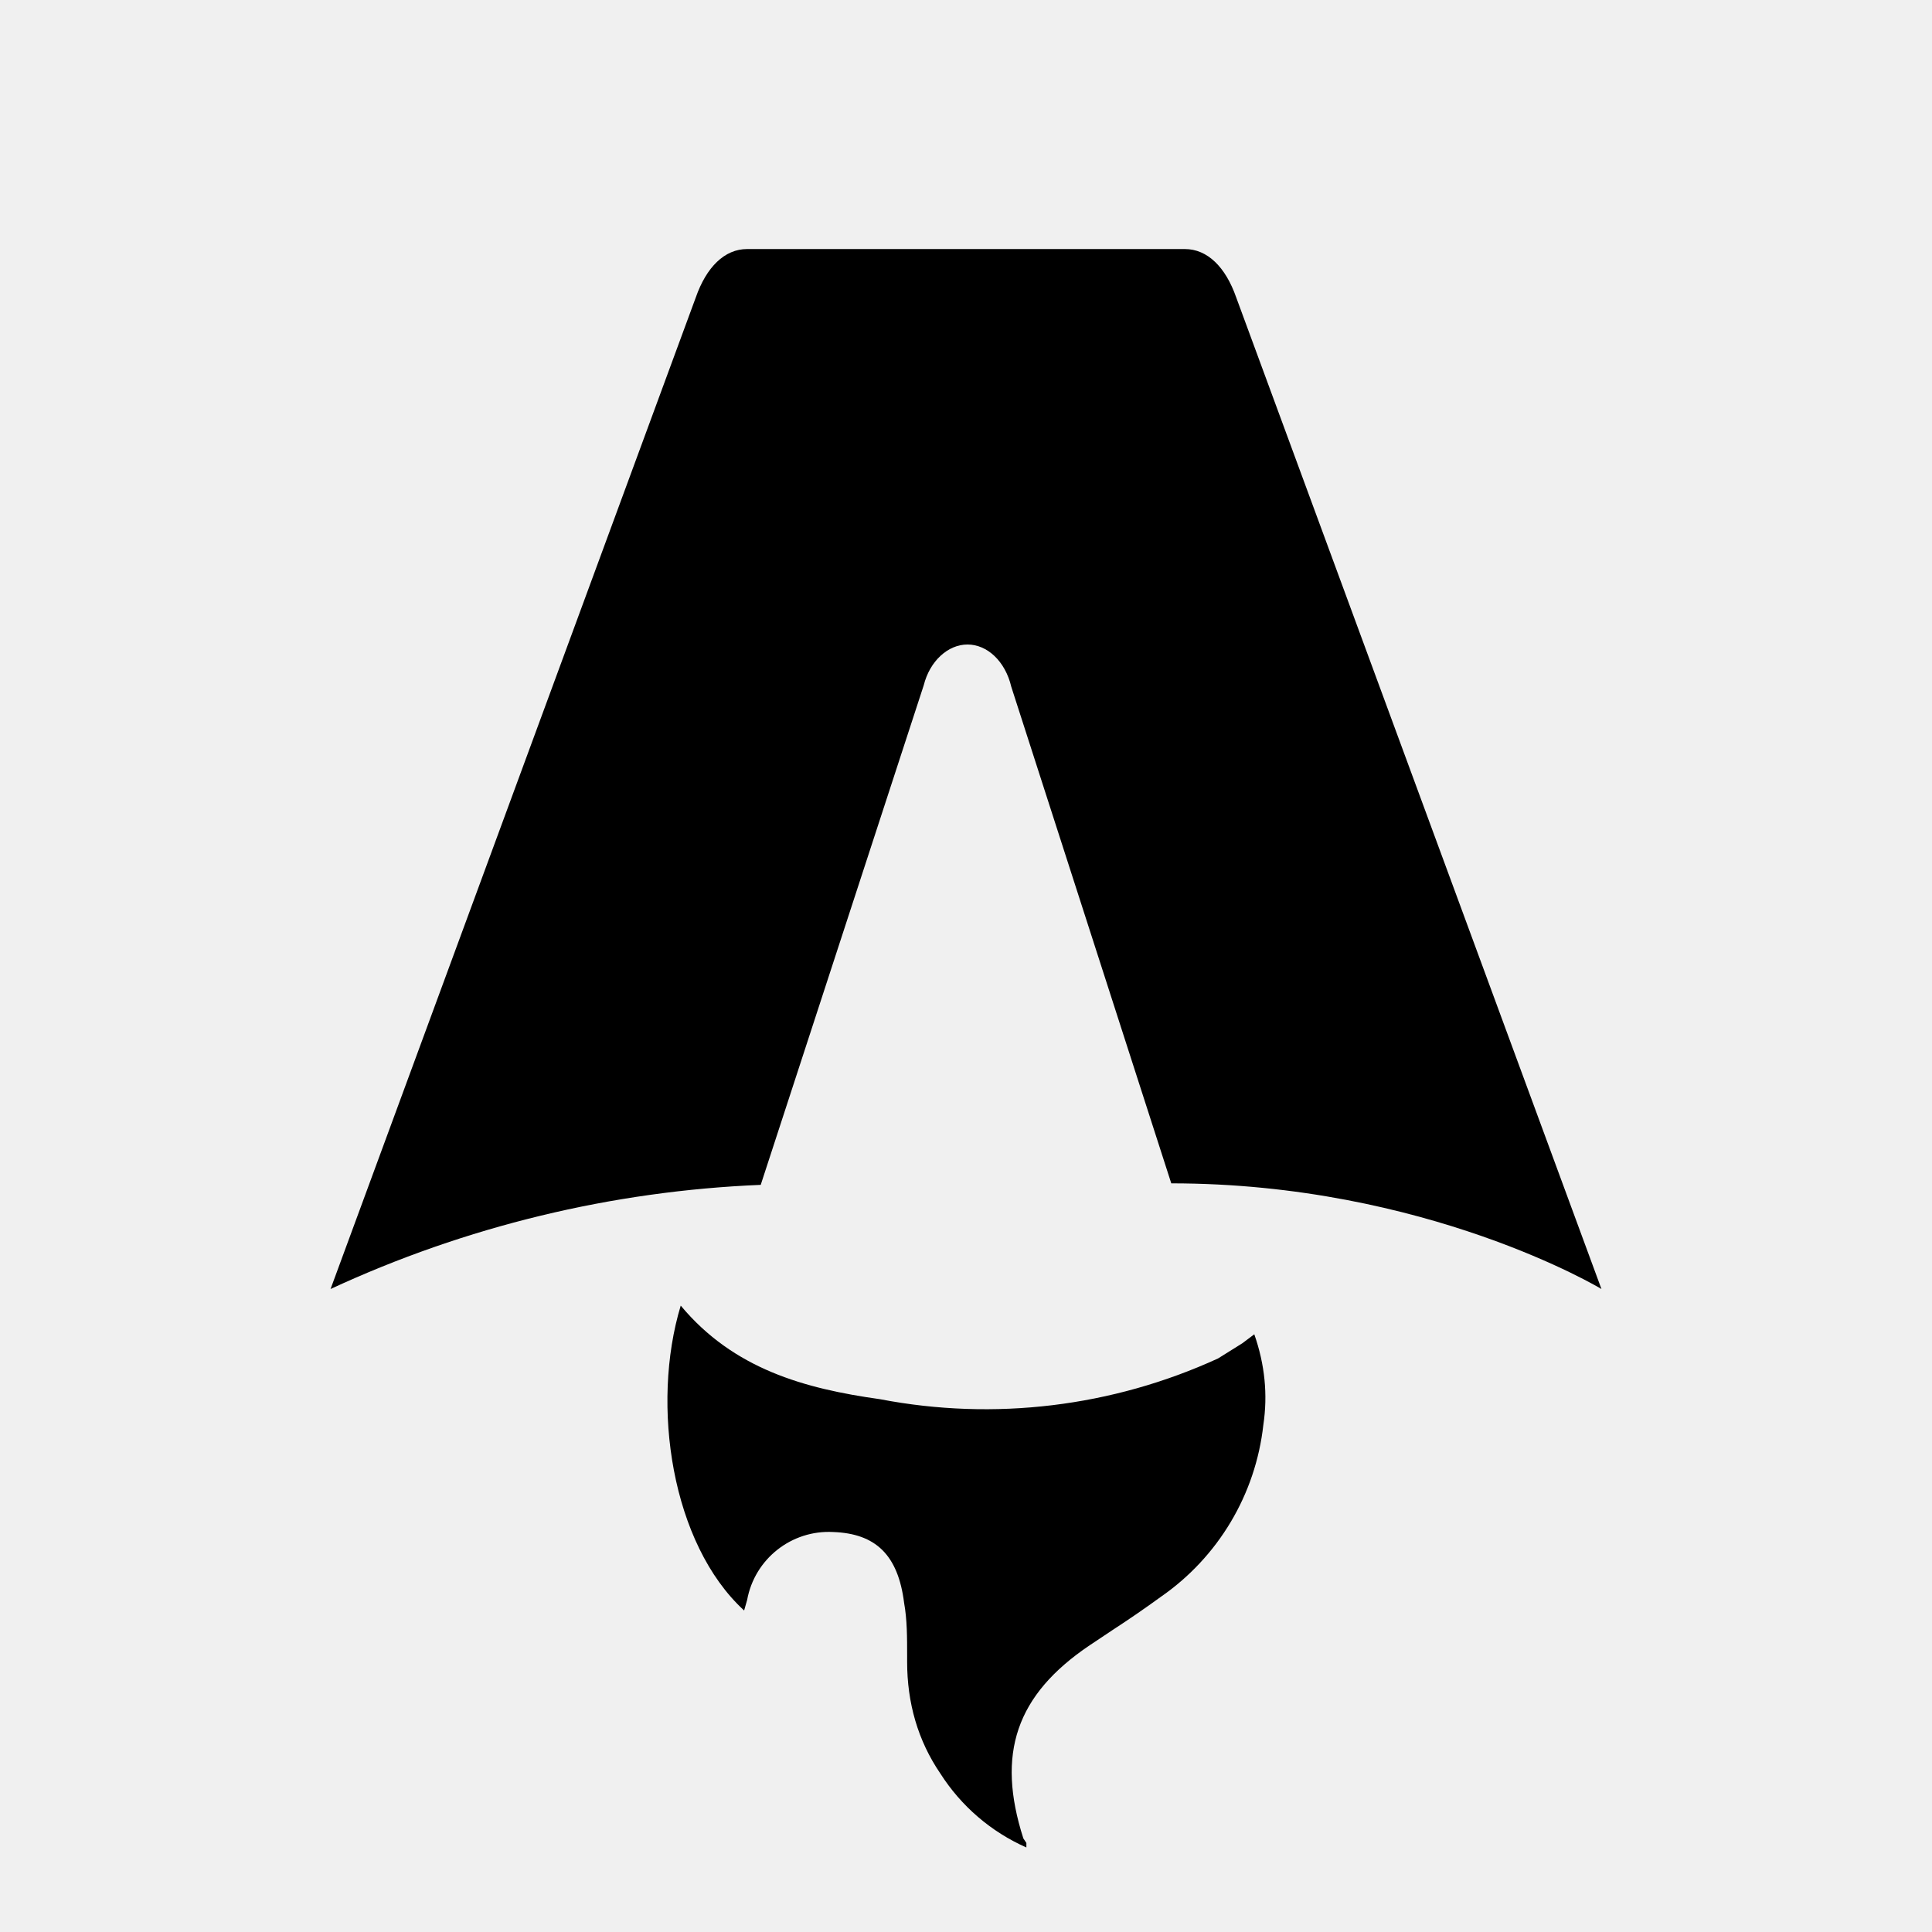
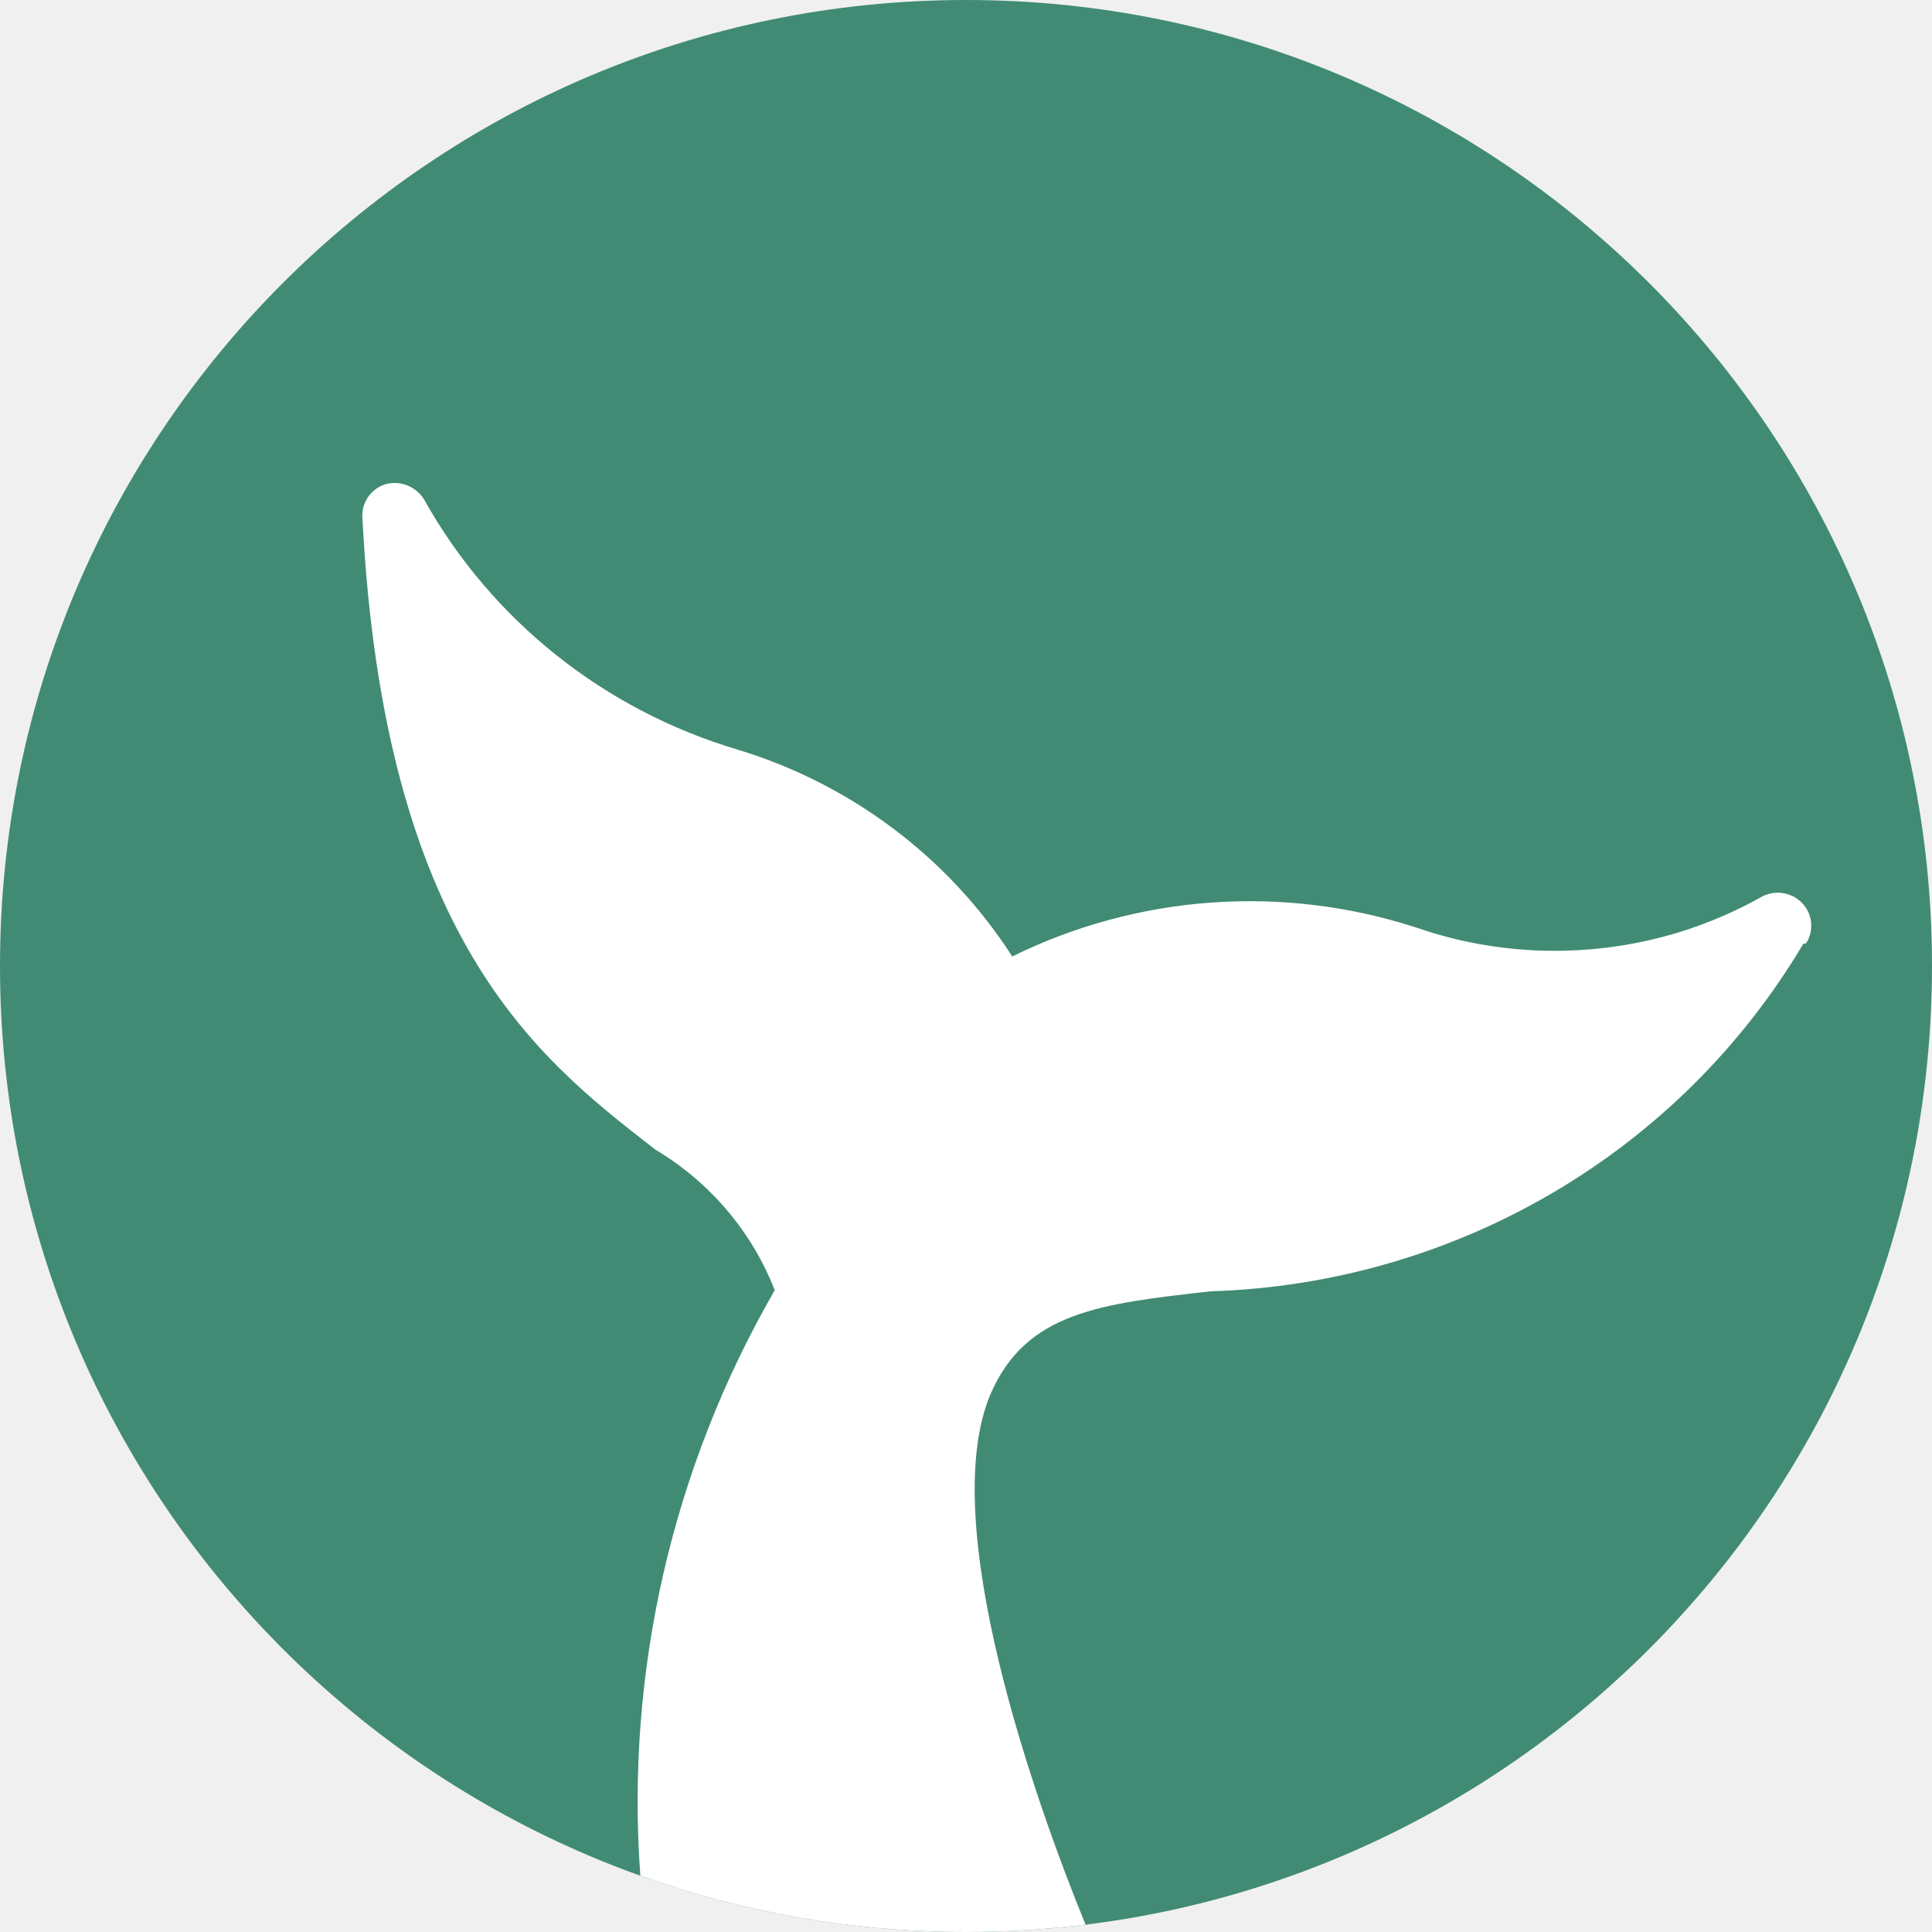
- <svg xmlns="http://www.w3.org/2000/svg" fill="none" viewBox="0 0 128 128">
-   <path d="M50.4 78.5a75.1 75.1 0 0 0-28.5 6.9l24.2-65.7c.7-2 1.9-3.2 3.4-3.2h29c1.5 0 2.7 1.2 3.4 3.2l24.2 65.7s-11.6-7-28.5-7L67 45.5c-.4-1.7-1.6-2.8-2.9-2.8-1.3 0-2.5 1.1-2.9 2.7L50.4 78.5Zm-1.1 28.2Zm-4.2-20.2c-2 6.6-.6 15.8 4.2 20.2a17.5 17.5 0 0 1 .2-.7 5.5 5.5 0 0 1 5.7-4.5c2.8.1 4.3 1.5 4.7 4.7.2 1.1.2 2.3.2 3.5v.4c0 2.7.7 5.2 2.2 7.4a13 13 0 0 0 5.7 4.9v-.3l-.2-.3c-1.8-5.6-.5-9.5 4.4-12.8l1.5-1a73 73 0 0 0 3.2-2.2 16 16 0 0 0 6.8-11.4c.3-2 .1-4-.6-6l-.8.6-1.6 1a37 37 0 0 1-22.4 2.7c-5-.7-9.7-2-13.2-6.2Z" />
-   <style>
-         path { fill: #000; }
-         @media (prefers-color-scheme: dark) {
-             path { fill: #FFF; }
-         }
-     </style>
+ <svg xmlns="http://www.w3.org/2000/svg" width="16" height="16" viewBox="0 0 16 16" fill="none">
+   <circle cx="8" cy="8" r="8" fill="#418B75" />
+   <path fill-rule="evenodd" clip-rule="evenodd" d="M5.303 15.534C5.18 13.848 5.565 12.16 6.416 10.685C6.227 10.2 5.879 9.79 5.428 9.521L5.397 9.497C4.455 8.764 3.182 7.772 3.002 4.301C2.995 4.238 3.01 4.175 3.044 4.122C3.079 4.069 3.131 4.029 3.192 4.01C3.209 4.005 3.227 4.002 3.244 4.001C3.288 3.997 3.333 4.004 3.375 4.021C3.432 4.044 3.481 4.085 3.513 4.138C4.072 5.138 5.005 5.881 6.112 6.209C7.051 6.495 7.856 7.102 8.383 7.921C9.422 7.409 10.624 7.323 11.727 7.681C12.193 7.843 12.688 7.904 13.18 7.861C13.671 7.819 14.148 7.673 14.578 7.433C14.631 7.401 14.694 7.388 14.755 7.395C14.817 7.402 14.875 7.43 14.919 7.473C14.963 7.517 14.991 7.573 14.998 7.634C15.005 7.696 14.992 7.757 14.959 7.81L14.933 7.818C14.428 8.668 13.714 9.377 12.856 9.88C11.998 10.383 11.026 10.663 10.029 10.694L10.027 10.694C9.11 10.797 8.495 10.865 8.201 11.55C7.759 12.607 8.559 14.883 8.99 15.939C8.666 15.979 8.335 16 8 16C7.054 16 6.146 15.836 5.303 15.534Z" fill="white" />
</svg>
